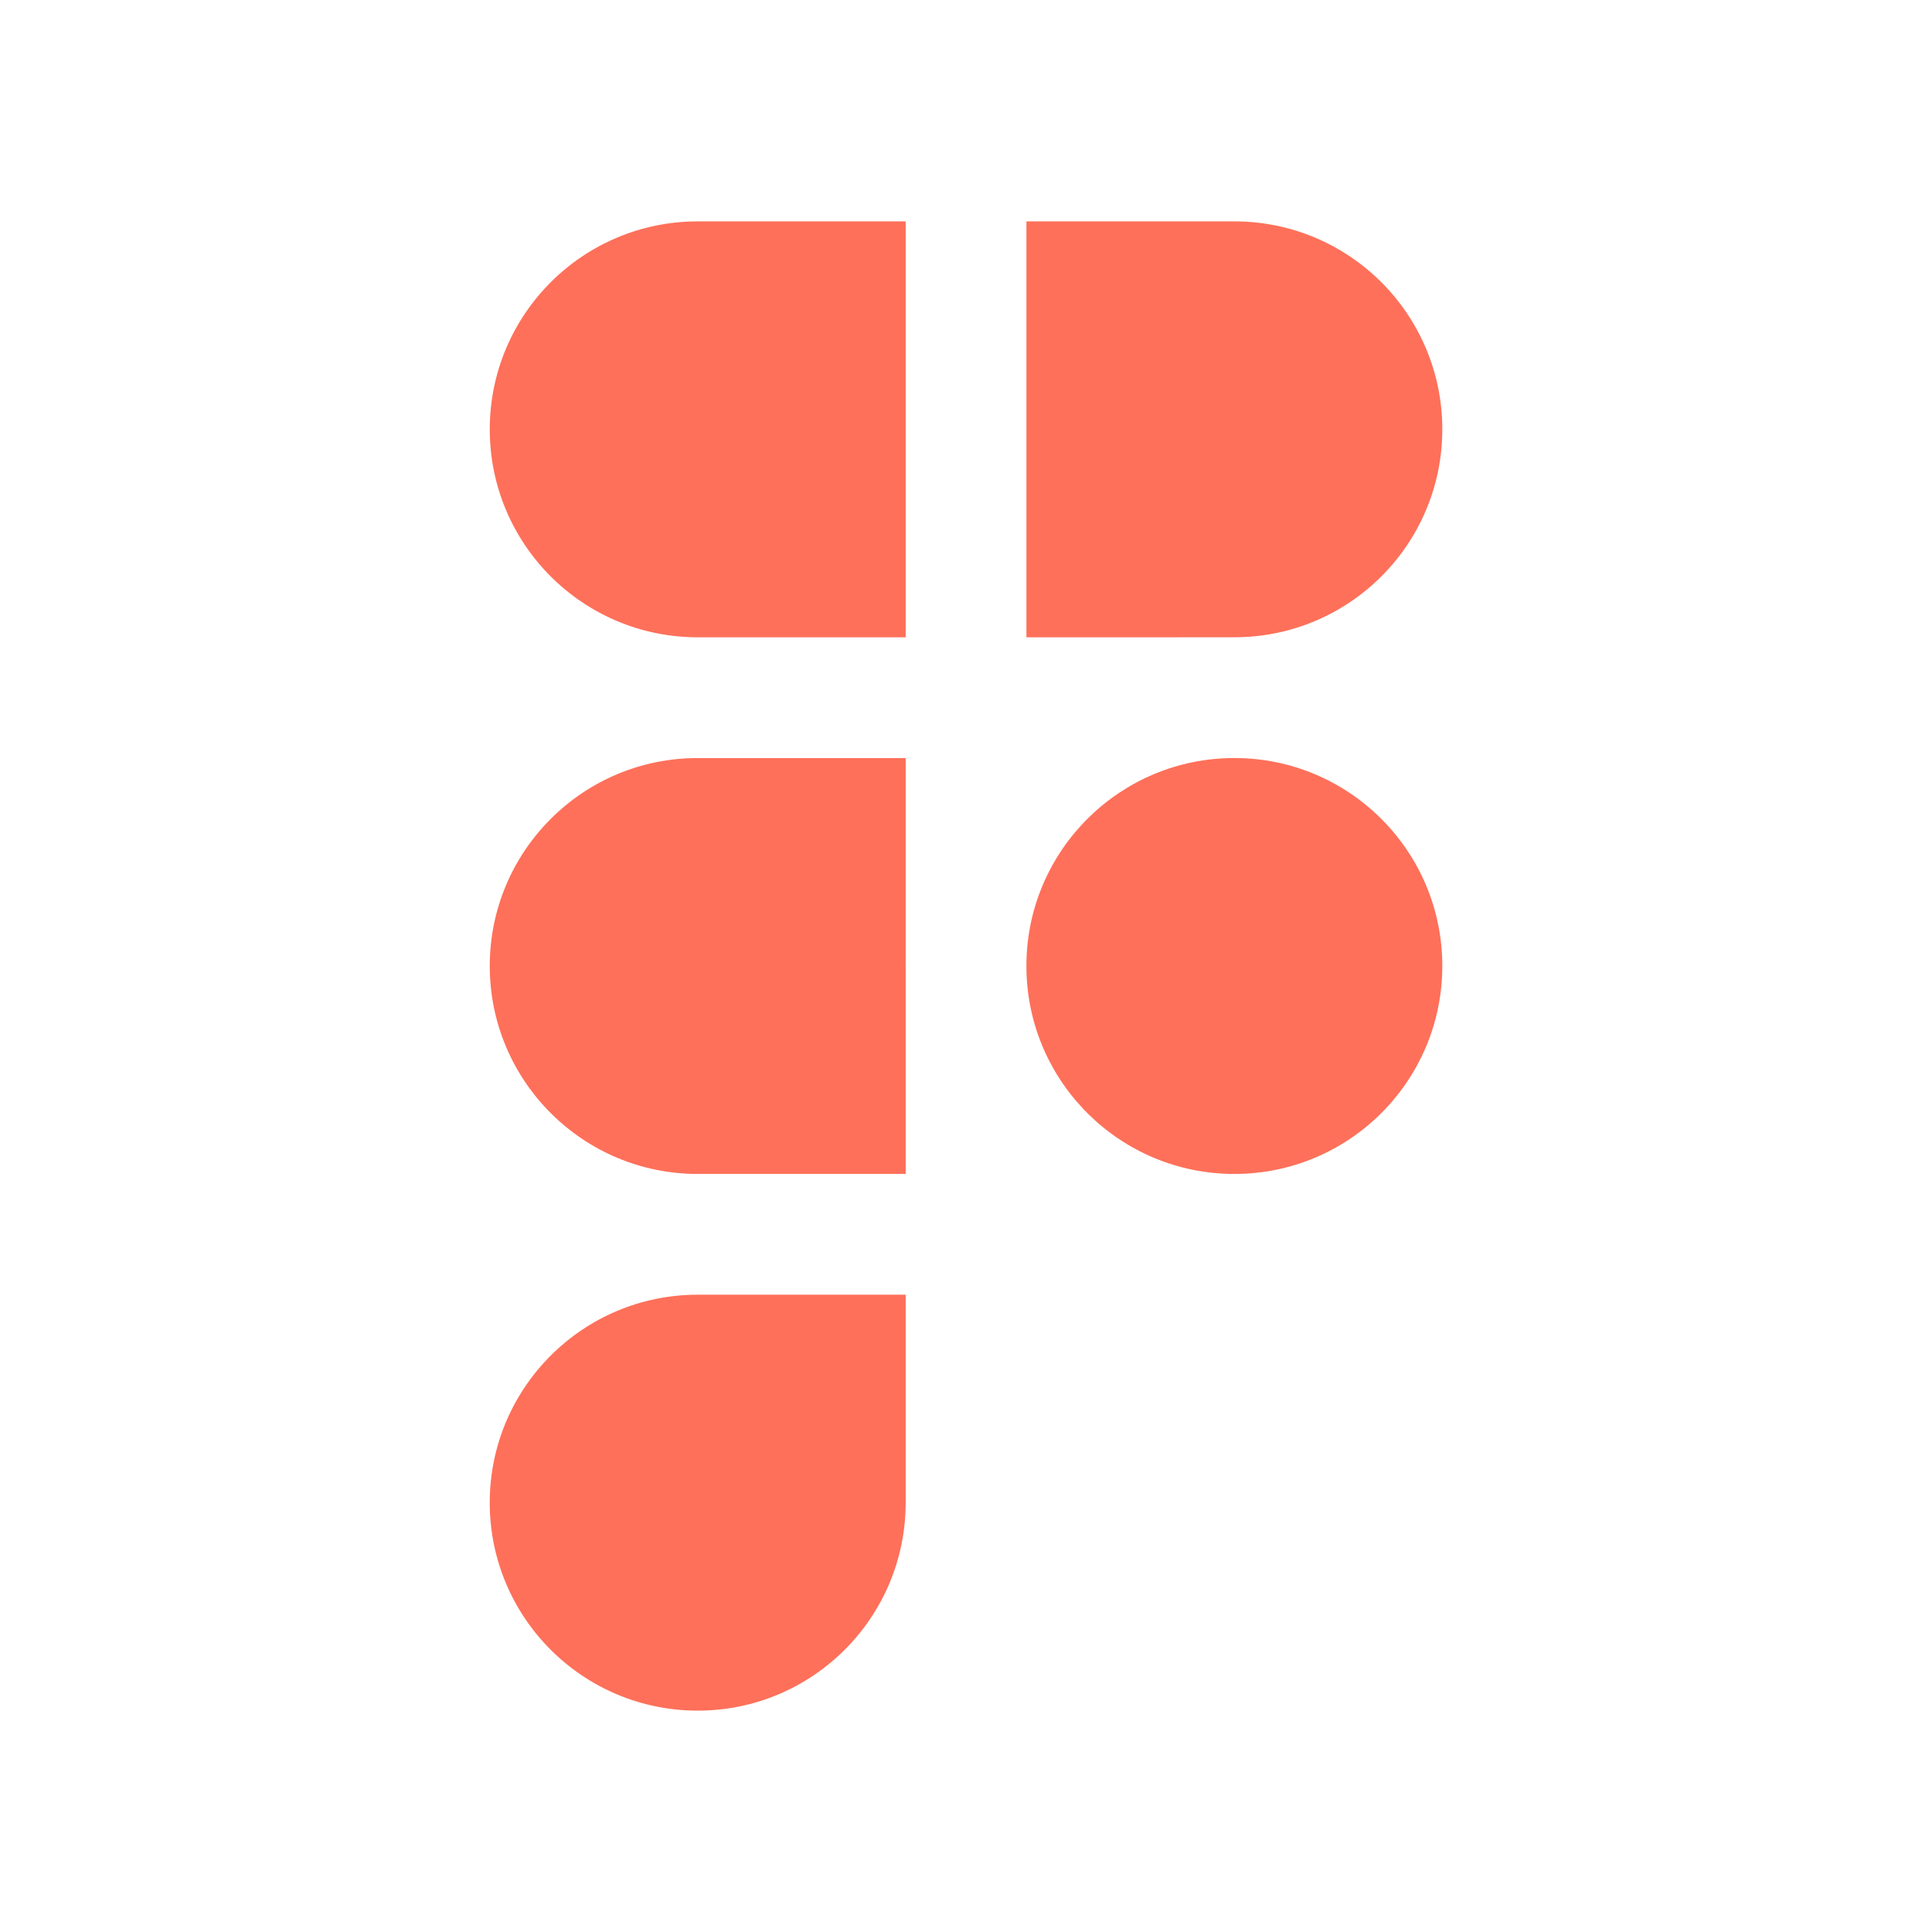
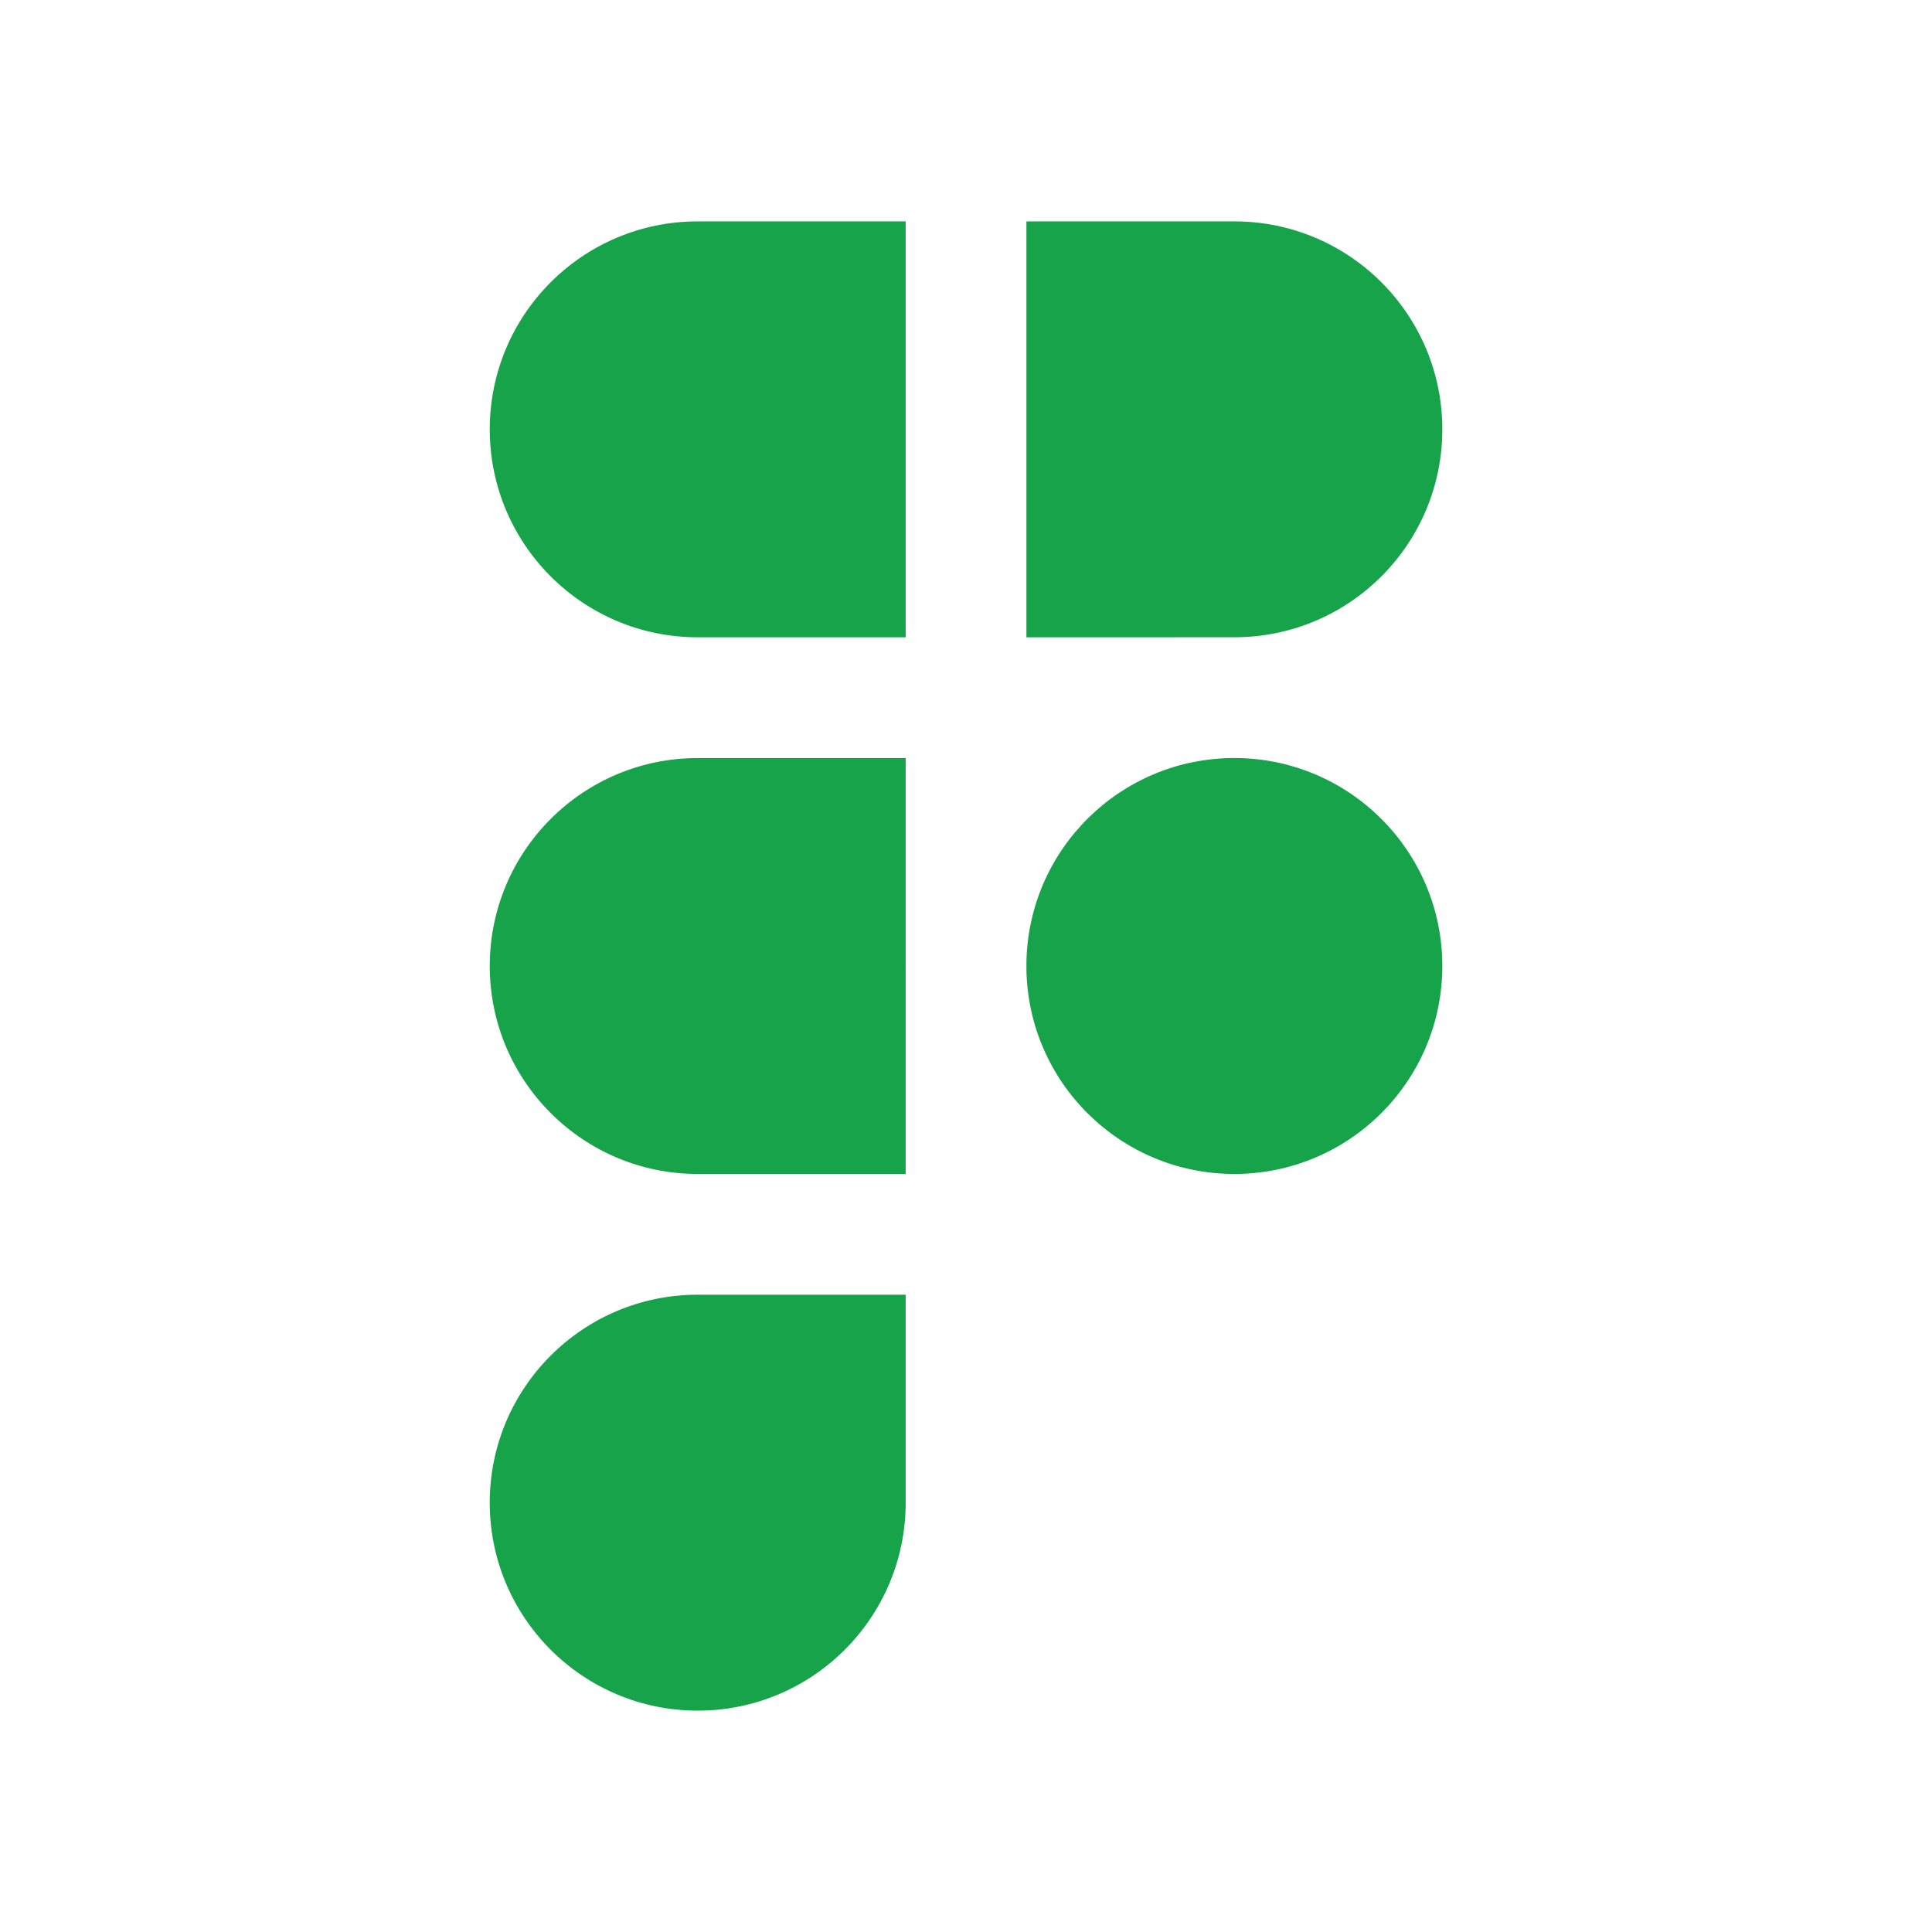
<svg xmlns="http://www.w3.org/2000/svg" width="80" height="80" viewBox="0 0 80 80" fill="none">
-   <path fill-rule="evenodd" clip-rule="evenodd" d="M28.891 31.389C24.135 31.389 20.28 35.244 20.28 39.999C20.28 44.755 24.135 48.611 28.891 48.611H37.502V40.173C37.501 40.115 37.501 40.057 37.501 39.999C37.501 39.942 37.501 39.884 37.502 39.826V31.389H28.891ZM37.502 26.389H28.891C24.135 26.389 20.28 22.534 20.28 17.778C20.28 13.022 24.135 9.167 28.891 9.167H37.502V26.389ZM42.502 9.167V26.389L51.111 26.388C55.867 26.388 59.723 22.534 59.723 17.778C59.723 13.022 55.868 9.167 51.112 9.167H42.502ZM51.111 31.388C46.402 31.389 42.576 35.17 42.502 39.861V40.137C42.576 44.83 46.402 48.611 51.112 48.611C55.868 48.611 59.723 44.755 59.723 39.999C59.723 35.244 55.867 31.389 51.111 31.388ZM28.891 53.611C24.135 53.611 20.279 57.467 20.279 62.223C20.279 66.979 24.135 70.834 28.89 70.834C33.646 70.834 37.502 66.979 37.502 62.223L37.502 53.611H28.891Z" fill="#FE705A" />
+   <path fill-rule="evenodd" clip-rule="evenodd" d="M28.891 31.389C24.135 31.389 20.28 35.244 20.28 39.999C20.28 44.755 24.135 48.611 28.891 48.611H37.502V40.173C37.501 40.115 37.501 40.057 37.501 39.999C37.501 39.942 37.501 39.884 37.502 39.826V31.389H28.891ZM37.502 26.389H28.891C24.135 26.389 20.28 22.534 20.28 17.778C20.28 13.022 24.135 9.167 28.891 9.167H37.502V26.389ZM42.502 9.167V26.389L51.111 26.388C55.867 26.388 59.723 22.534 59.723 17.778C59.723 13.022 55.868 9.167 51.112 9.167H42.502ZM51.111 31.388C46.402 31.389 42.576 35.17 42.502 39.861V40.137C42.576 44.83 46.402 48.611 51.112 48.611C55.868 48.611 59.723 44.755 59.723 39.999C59.723 35.244 55.867 31.389 51.111 31.388ZM28.891 53.611C24.135 53.611 20.279 57.467 20.279 62.223C20.279 66.979 24.135 70.834 28.89 70.834C33.646 70.834 37.502 66.979 37.502 62.223L37.502 53.611H28.891Z" fill="#16a34a" />
</svg>
